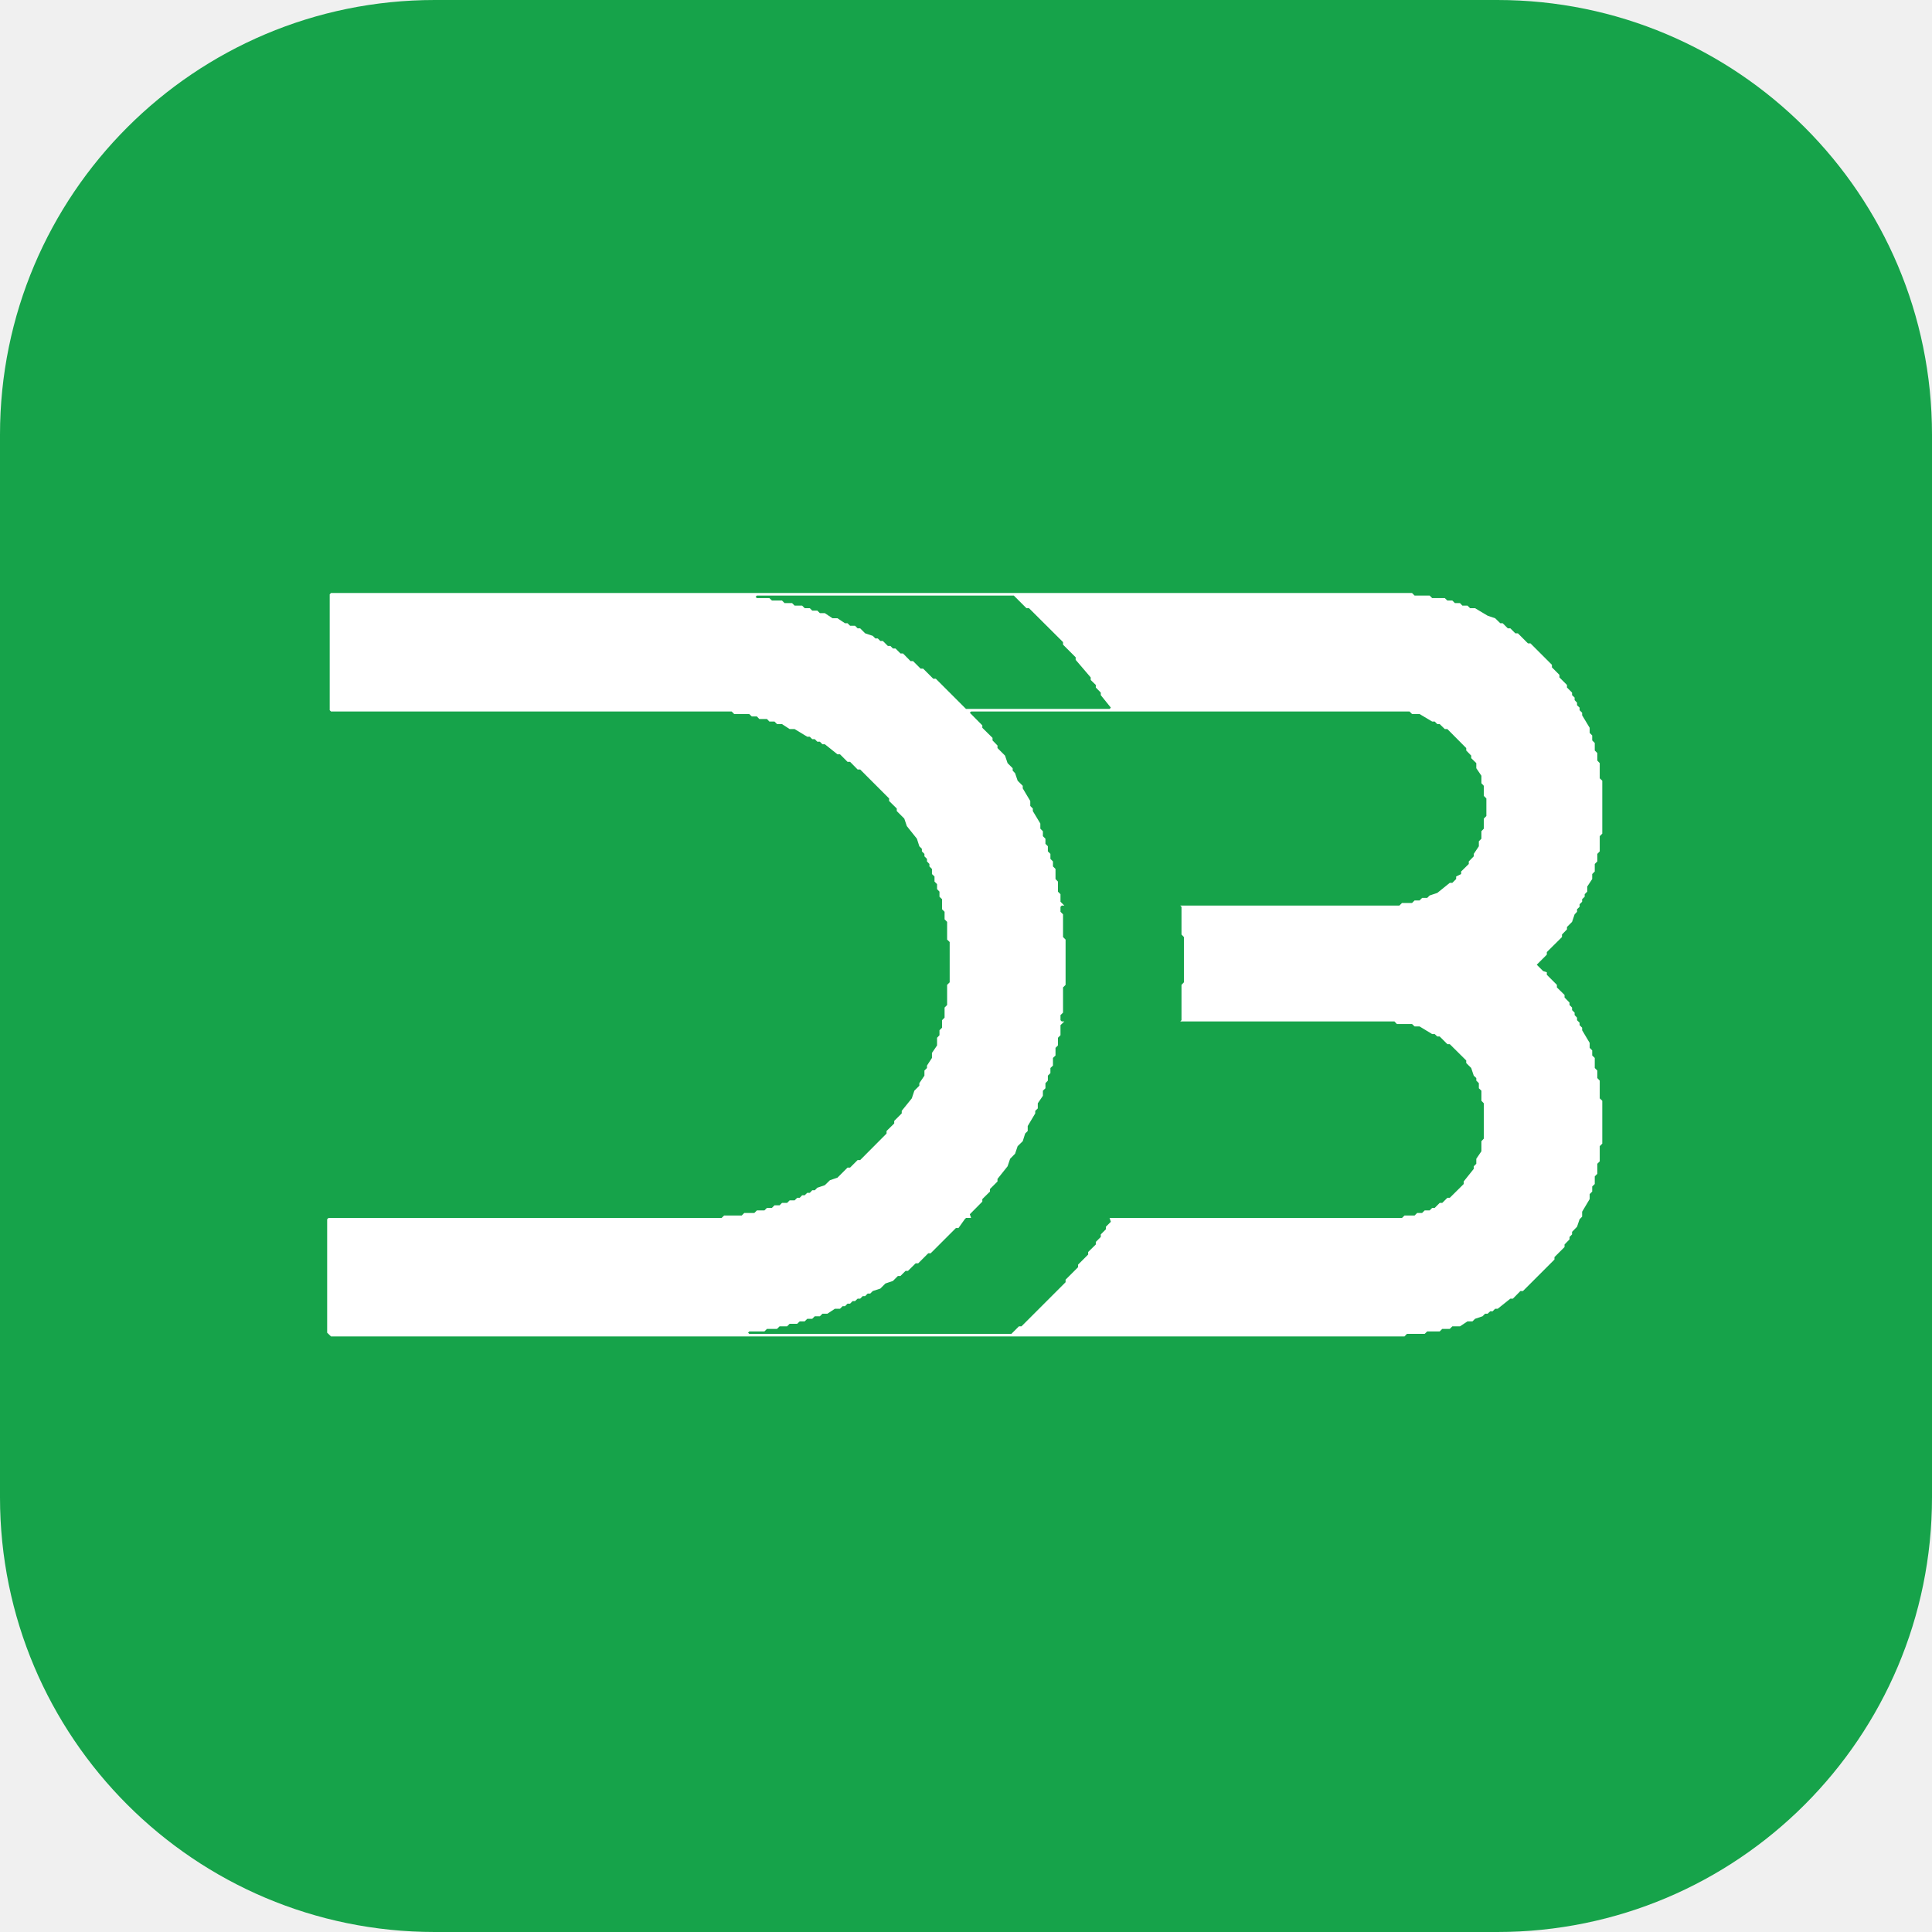
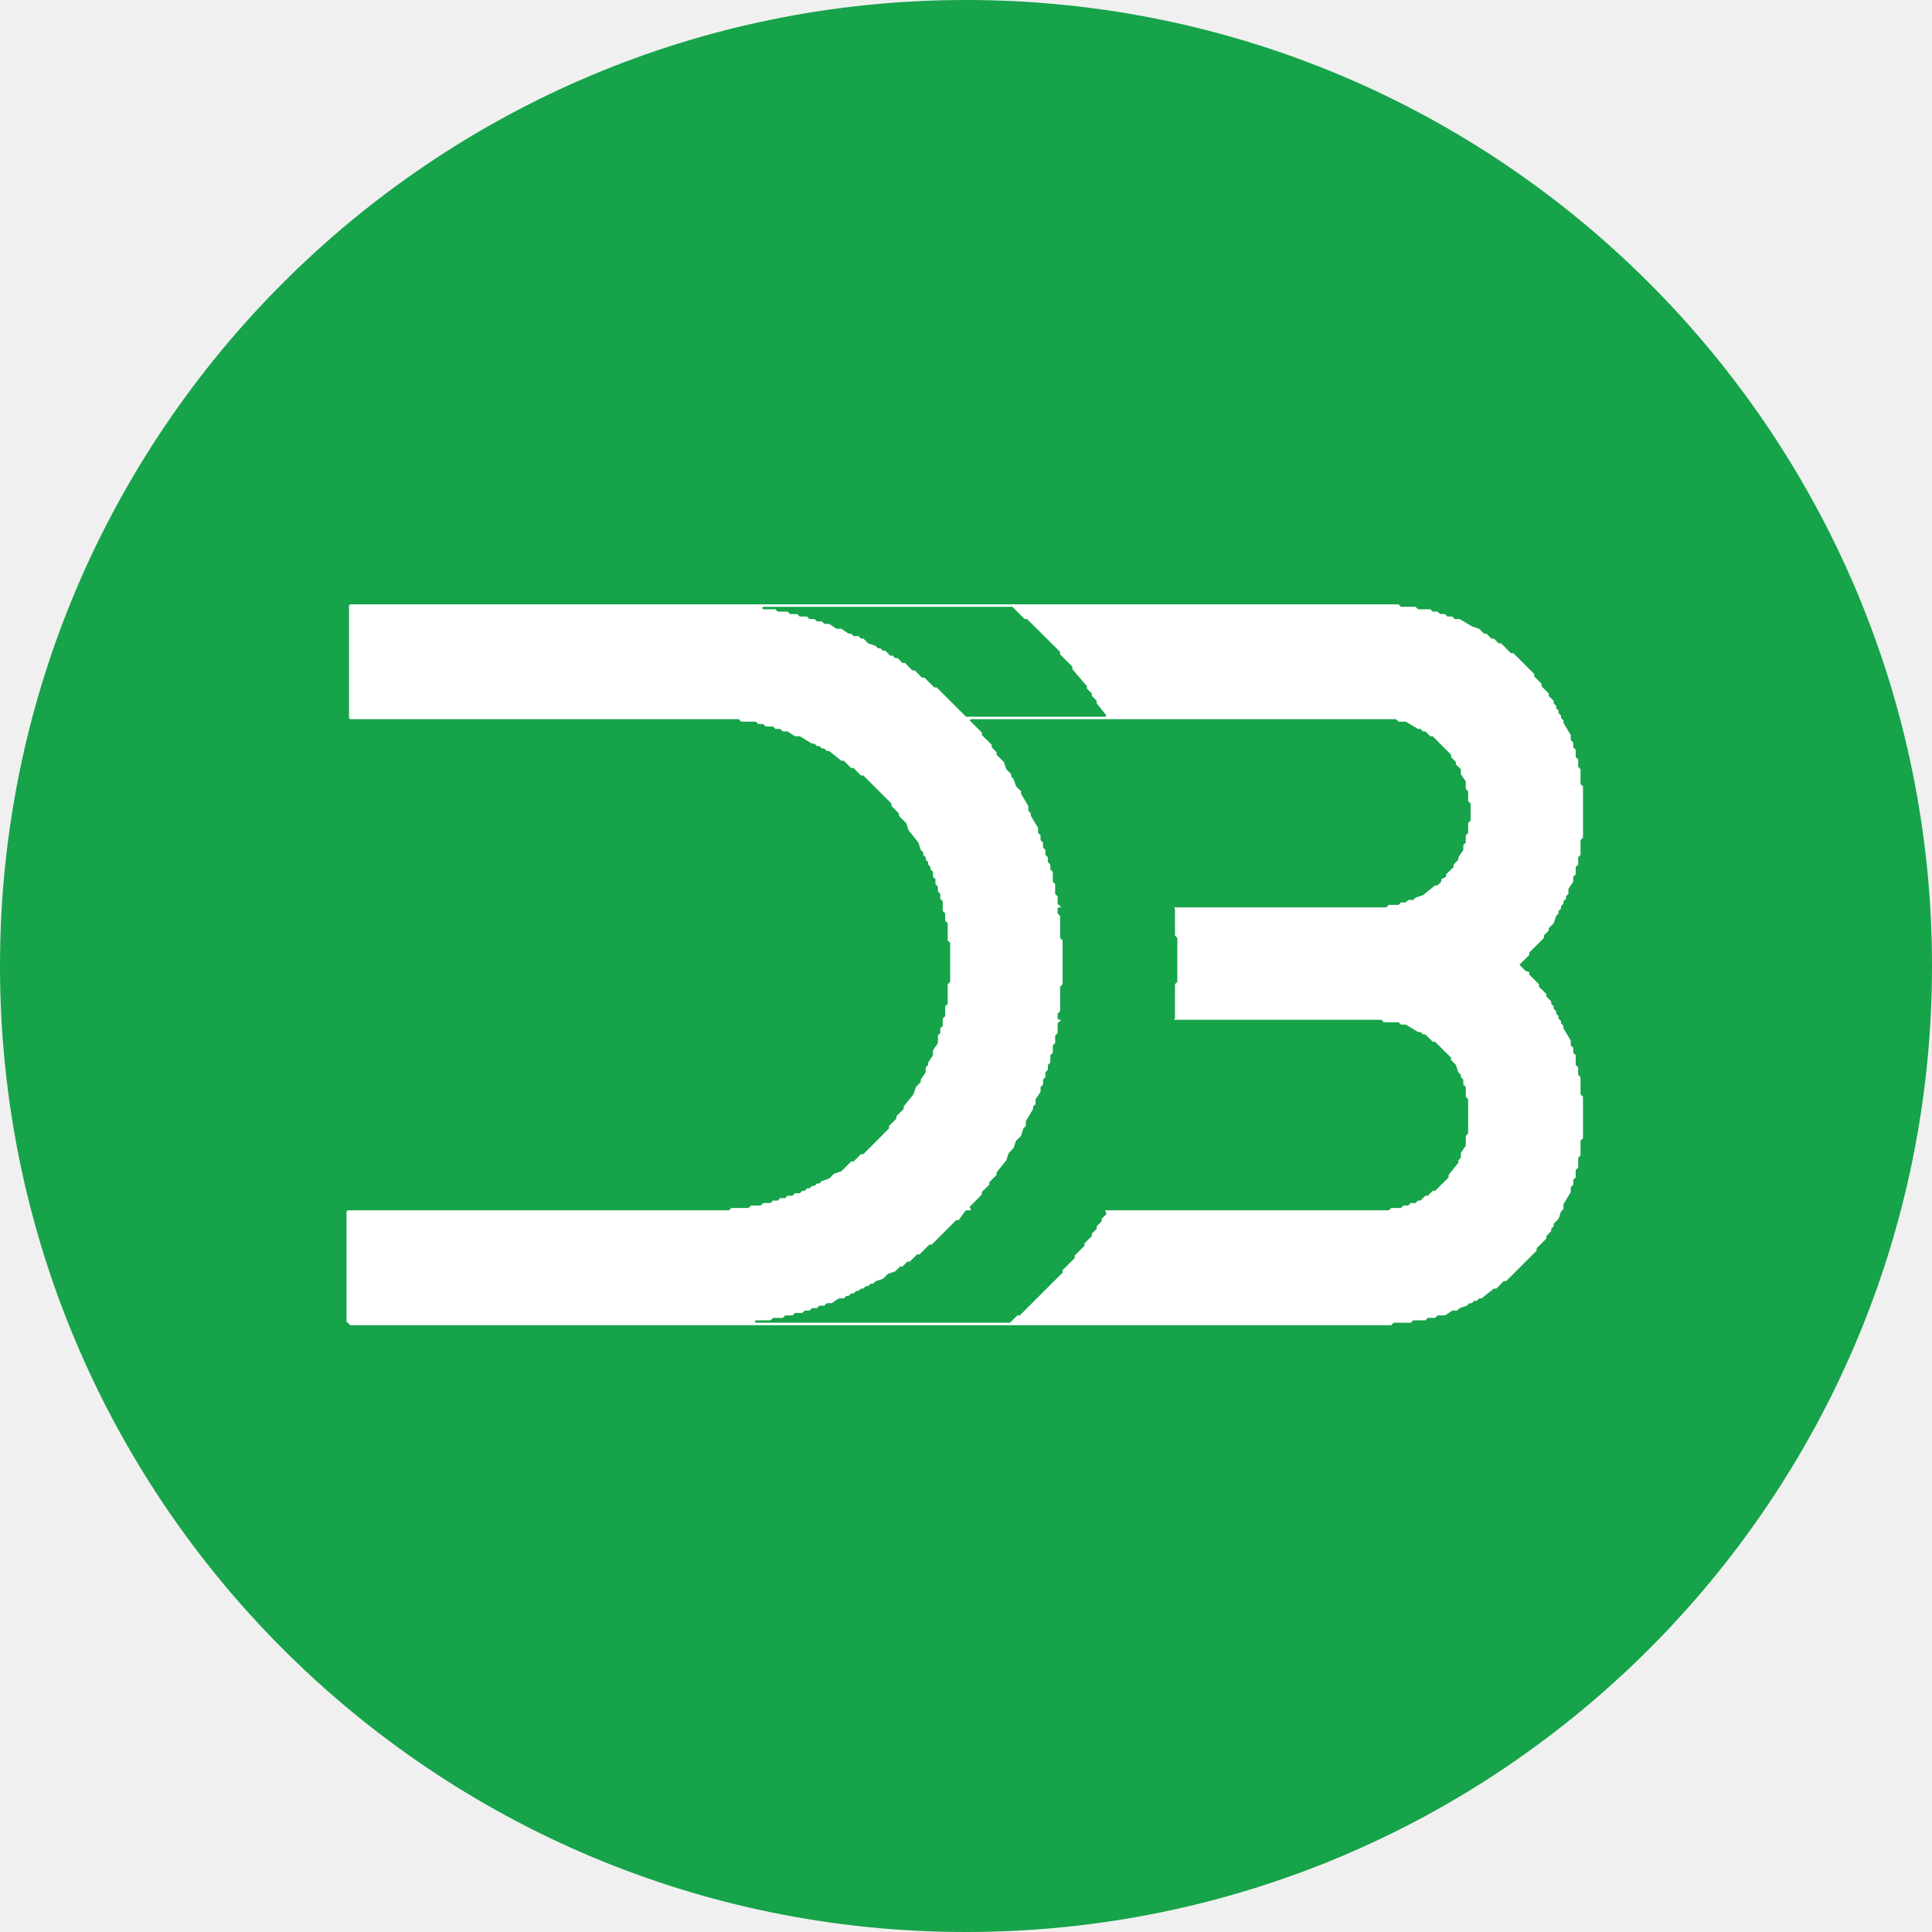
- <svg xmlns="http://www.w3.org/2000/svg" width="192" height="192" viewBox="0 0 192 192">
-   <rect width="192" height="192" rx="43.2" fill="#16a34a" />
-   <g transform="translate(32.64 59.06) scale(0.12672)">
+ <svg xmlns="http://www.w3.org/2000/svg" width="1024" height="1024" viewBox="0 0 1024 1024">
+   <circle cx="512" cy="512" r="512" fill="#16a34a" />
+   <g transform="translate(184.32 320.96) scale(0.65536)">
    <path fill="#ffffff" fill-rule="evenodd" d="M1 0L2 -1L849.8 -1L851.8 1L863.6 1L865.6 3L875.5 3L877.5 4.9L881.4 4.9L883.4 6.9L887.4 6.9L889.3 8.9L893.3 8.9L895.3 10.9L899.2 10.9L909.1 16.8L915 18.8L919 22.7L920.9 22.7L924.9 26.7L926.9 26.7L930.8 30.6L932.8 30.6L940.7 38.5L942.7 38.5L959.5 55.3L959.5 57.3L965.4 63.2L965.4 65.2L971.3 71.1L971.3 73.1L975.3 77.1L975.3 79.1L977.3 81L977.3 83L979.2 85L979.2 87L981.2 88.9L981.2 90.9L983.2 92.9L983.2 94.9L989.1 104.7L989.1 108.7L991.1 110.7L991.1 114.6L993.1 116.6L993.1 122.5L995.1 124.5L995.1 130.4L997 132.4L997 144.3L999 146.2L999 187.7L997 189.7L997 201.6L995.1 203.6L995.1 209.5L993.1 211.5L993.1 217.4L991.1 219.4L991.1 223.3L987.2 229.2L987.2 233.2L985.2 235.2L985.2 237.2L983.2 239.1L983.2 241.1L981.2 243.1L981.2 245.1L979.2 247L979.2 249L977.3 251L975.3 256.9L971.3 260.9L971.3 262.8L967.4 266.8L967.4 268.8L955.5 280.6L955.5 282.6L947.6 290.5L952.6 295.5L955.5 296.4L955.5 298.4L963.4 306.3L963.4 308.3L969.4 314.2L969.4 316.2L973.3 320.2L973.3 322.1L975.3 324.1L975.3 326.1L977.3 328.1L977.3 330L979.2 332L979.2 334L981.2 336L981.2 337.9L983.2 339.9L983.2 341.9L989.1 351.8L989.1 355.7L991.1 357.7L991.1 361.7L993.1 363.6L993.1 371.5L995.1 373.5L995.1 379.4L997 381.4L997 395.3L999 397.2L999 430.8L997 432.8L997 444.7L995.1 446.6L995.1 454.5L993.1 456.5L993.1 462.5L991.1 464.4L991.1 468.4L989.1 470.4L989.1 474.3L983.2 484.2L983.2 488.1L981.2 490.1L979.2 496L975.3 500L975.3 502L973.3 504L973.3 505.9L969.4 509.9L969.4 511.9L961.5 519.8L961.5 521.7L936.8 546.4L934.8 546.4L928.9 552.4L926.9 552.4L917 560.3L915 560.3L913 562.3L911.1 562.3L909.1 564.2L907.1 564.2L905.1 566.2L899.2 568.2L897.2 570.2L893.3 570.2L887.4 574.1L881.4 574.1L879.4 576.1L873.5 576.1L871.5 578.1L861.7 578.1L859.7 580L845.8 580L843.9 582L2 582L-1 579.1L-1 490.1L0 489.1L308.3 489.1L310.3 487.2L324.1 487.2L326.1 485.2L334 485.2L336 483.2L341.9 483.2L343.9 481.2L347.8 481.2L349.8 479.2L353.8 479.2L355.7 477.3L359.7 477.3L361.7 475.3L365.6 475.3L367.6 473.3L369.6 473.3L371.5 471.3L373.5 471.3L375.5 469.4L377.5 469.4L379.4 467.4L381.4 467.4L383.4 465.4L389.3 463.4L393.3 459.5L399.2 457.5L407.1 449.6L409.1 449.6L415 443.7L417 443.7L437.7 422.9L437.7 420.9L443.7 415L443.7 413L449.6 407.1L449.6 405.1L457.5 395.3L459.5 389.3L463.4 385.4L463.4 383.4L467.4 377.5L467.4 373.5L469.4 371.5L469.4 369.6L473.3 363.6L473.3 359.7L477.3 353.8L477.3 347.8L479.2 345.8L479.2 341.9L481.2 339.9L481.2 334L483.2 332L483.2 324.1L485.2 322.1L485.2 306.3L487.2 304.3L487.2 272.7L485.2 270.8L485.2 256.9L483.2 254.9L483.2 249L481.2 247L481.2 239.1L479.2 237.2L479.2 233.2L477.3 231.2L477.3 227.3L475.3 225.3L475.3 221.3L473.3 219.4L473.3 215.4L471.3 213.4L471.3 211.5L469.4 209.5L469.4 207.5L467.4 205.5L467.4 203.6L465.4 201.6L465.4 199.6L463.4 197.6L461.5 191.7L453.6 181.8L451.6 175.9L445.7 170L445.7 168L439.7 162.1L439.7 160.1L417 137.4L415 137.4L409.1 131.4L407.1 131.4L401.2 125.5L399.2 125.5L389.3 117.6L387.4 117.6L385.4 115.6L383.4 115.6L381.4 113.6L379.4 113.6L377.5 111.7L375.5 111.7L365.6 105.7L361.7 105.7L355.7 101.8L351.8 101.8L349.8 99.8L345.8 99.8L343.9 97.8L337.9 97.8L336 95.8L332 95.8L330 93.9L318.2 93.9L316.2 91.9L2 91.9L1 90.9L1 0ZM504 91.9L503 92.9L512.8 102.8L512.8 104.7L520.8 112.6L520.8 114.6L524.7 118.6L524.7 120.6L530.6 126.5L532.6 132.4L536.6 136.4L536.6 138.3L538.5 140.3L540.5 146.2L544.5 150.2L544.5 152.2L550.4 162.1L550.4 166L552.4 168L552.4 170L558.3 179.8L558.3 183.8L560.3 185.8L560.3 189.7L562.3 191.7L562.3 195.7L564.2 197.6L564.2 201.6L566.2 203.6L566.2 207.5L568.2 209.5L568.2 213.4L570.2 215.4L570.2 223.3L572.1 225.3L572.1 233.2L574.1 235.2L574.1 241.1L577.1 244.1L839.9 244.1L841.9 242.1L849.8 242.1L851.8 240.1L855.7 240.1L857.7 238.1L861.7 238.1L863.6 236.2L869.6 234.2L879.4 226.3L881.4 226.3L884.4 223.3L884.4 221.3L888.3 219.4L888.3 217.4L894.3 211.5L894.3 209.5L898.2 205.5L898.2 203.6L902.2 197.6L902.2 193.7L904.2 191.7L904.2 185.8L906.1 183.8L906.1 175.9L908.1 173.9L908.1 160.1L906.1 158.1L906.1 150.2L904.2 148.2L904.2 142.3L900.2 136.4L900.2 132.4L896.2 128.5L896.2 126.5L892.3 122.5L892.3 120.6L877.5 105.7L875.5 105.7L871.5 101.8L869.6 101.8L867.6 99.8L865.6 99.8L855.7 93.9L849.8 93.9L847.8 91.9L504 91.9ZM577.1 335L574.1 337.9L574.1 345.8L572.1 347.8L572.1 353.8L570.2 355.7L570.2 361.7L568.2 363.6L568.2 369.6L566.2 371.5L566.2 375.5L564.2 377.5L564.2 381.4L562.3 383.4L562.3 387.4L560.3 389.3L560.3 393.3L556.3 399.2L556.3 403.2L554.3 405.1L554.3 407.1L548.4 417L548.4 420.9L546.4 422.9L544.5 428.9L540.5 432.8L538.5 438.7L534.6 442.7L532.6 448.6L524.7 458.5L524.7 460.5L518.8 466.4L518.8 468.4L512.8 474.3L512.8 476.3L503 486.2L504 489.1L841.9 489.1L843.9 487.2L851.8 487.2L853.8 485.2L857.7 485.2L859.7 483.2L863.6 483.2L865.6 481.2L867.6 481.2L871.5 477.3L873.5 477.3L877.5 473.3L879.4 473.3L890.3 462.5L890.3 460.5L898.2 450.6L898.2 448.6L900.2 446.6L900.2 442.7L904.2 436.8L904.2 428.9L906.1 426.9L906.1 399.2L904.2 397.2L904.2 389.3L902.2 387.4L902.2 383.4L900.2 381.4L900.2 379.4L898.2 377.5L896.2 371.5L892.3 367.6L892.3 365.6L879.4 352.8L877.5 352.8L871.5 346.8L869.6 346.8L867.6 344.9L865.6 344.9L855.7 338.9L851.8 338.9L849.8 337L837.9 337L836 335L577.1 335ZM335 2L336 1L537.5 1L547.4 10.9L549.4 10.9L576.1 37.5L576.1 39.5L586 49.4L586 51.4L597.8 65.2L597.8 67.2L601.8 71.1L601.8 73.1L605.7 77.1L605.7 79.1L613.6 88.9L612.6 89.9L500 89.9L476.3 66.2L474.3 66.2L466.4 58.3L464.4 58.3L458.5 52.4L456.5 52.4L450.6 46.4L448.6 46.4L444.7 42.5L442.7 42.5L440.7 40.5L438.7 40.5L434.8 36.6L432.8 36.6L430.8 34.6L428.9 34.6L426.9 32.6L420.9 30.6L417 26.7L415 26.7L413 24.7L409.1 24.7L407.1 22.7L405.1 22.7L399.2 18.8L395.3 18.8L389.3 14.8L385.4 14.8L383.4 12.8L379.4 12.8L377.5 10.9L373.5 10.9L371.5 8.9L365.6 8.9L363.6 6.9L357.7 6.9L355.7 4.9L347.8 4.9L345.8 3L336 3L335 2ZM574.1 245.1L575.1 244.1L668 244.1L669 245.1L669 266.8L670.9 268.8L670.9 304.3L669 306.3L669 334L668 335L575.1 335L574.1 334L574.1 330L576.1 328.1L576.1 308.3L578.1 306.3L578.1 270.8L576.1 268.8L576.1 251L574.1 249L574.1 245.1ZM499 490.1L500 489.1L612.6 489.1L613.6 492.1L609.7 496L609.7 498L605.7 502L605.7 504L601.8 507.9L601.8 509.9L595.8 515.8L595.8 517.8L587.9 525.7L587.9 527.7L578.1 537.5L578.1 539.5L543.5 574.1L541.5 574.1L535.6 580L330 580L329.1 579.1L330 578.1L341.9 578.1L343.9 576.1L351.8 576.1L353.8 574.1L359.7 574.1L361.7 572.1L367.6 572.1L369.6 570.2L373.5 570.2L375.5 568.2L379.4 568.2L381.4 566.2L385.4 566.2L387.4 564.2L391.3 564.2L397.2 560.3L401.2 560.3L403.2 558.3L405.1 558.3L407.1 556.3L409.1 556.3L411.1 554.3L413 554.3L415 552.4L417 552.4L419 550.4L420.9 550.4L422.9 548.4L424.9 548.4L426.9 546.4L432.8 544.5L436.8 540.5L442.7 538.5L446.6 534.6L448.6 534.6L452.6 530.6L454.5 530.6L460.5 524.7L462.5 524.7L470.4 516.8L472.3 516.8L492.1 497L494.1 497L499 490.1Z" />
  </g>
</svg>
